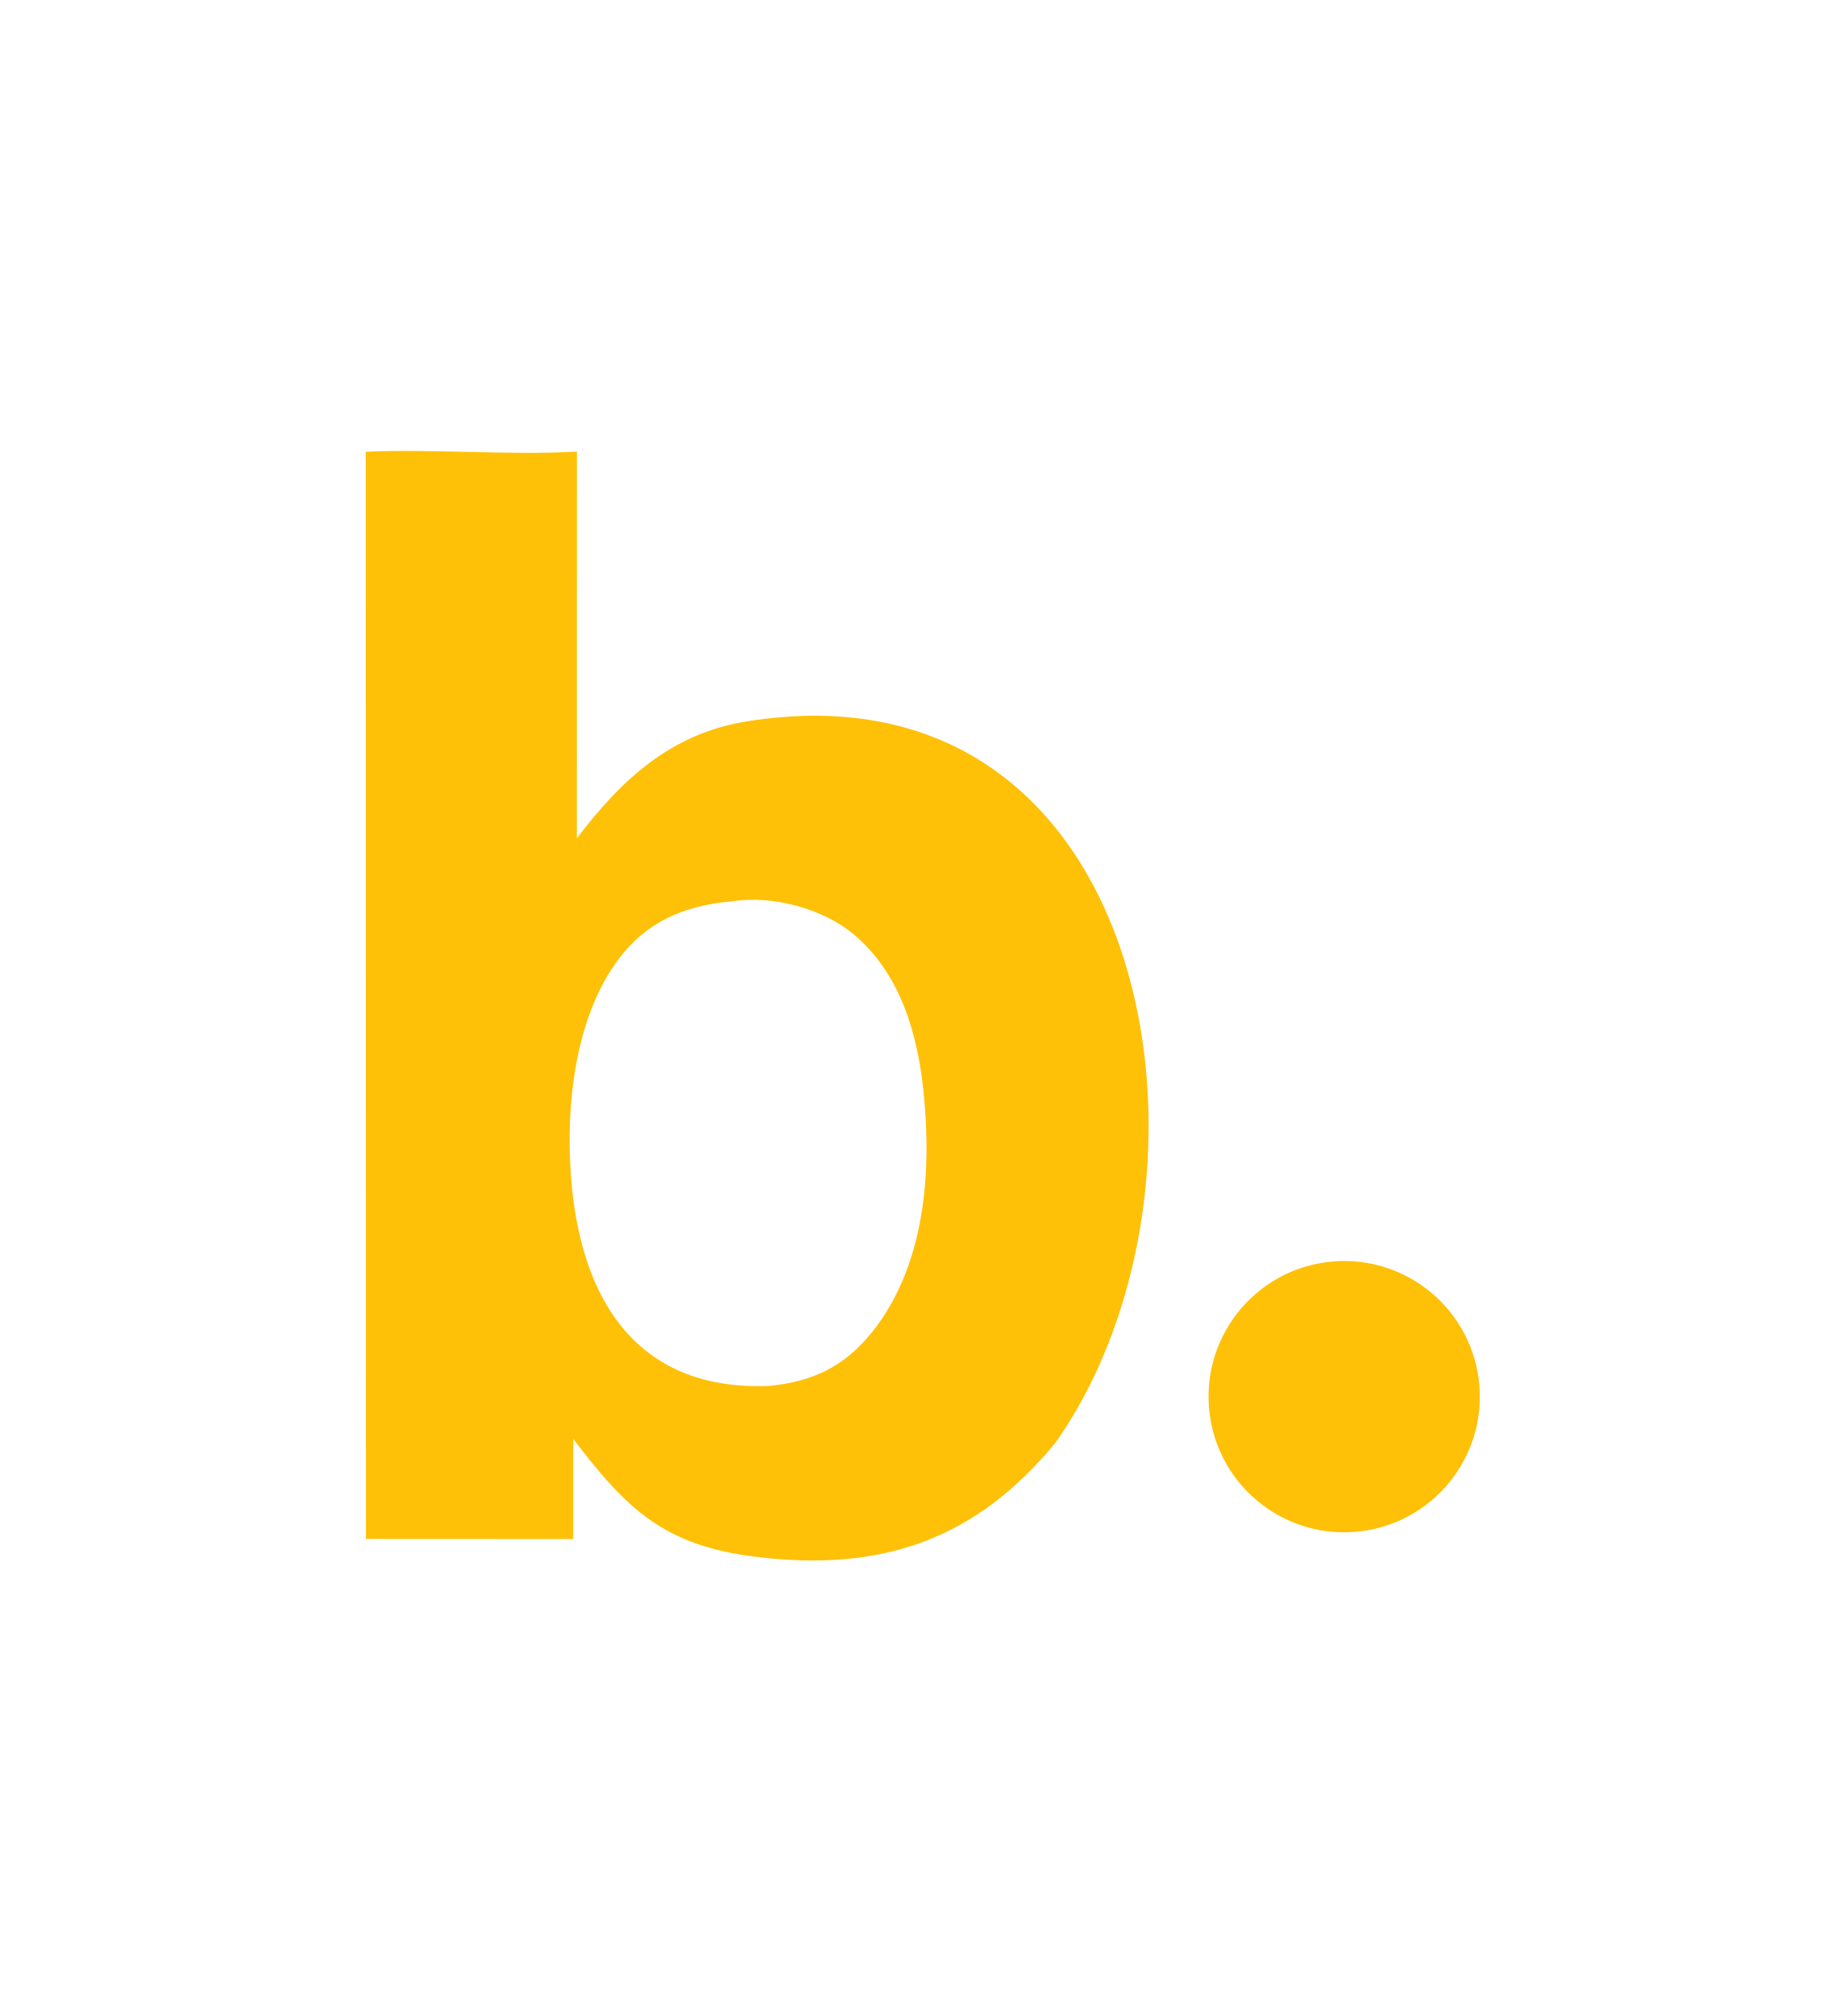
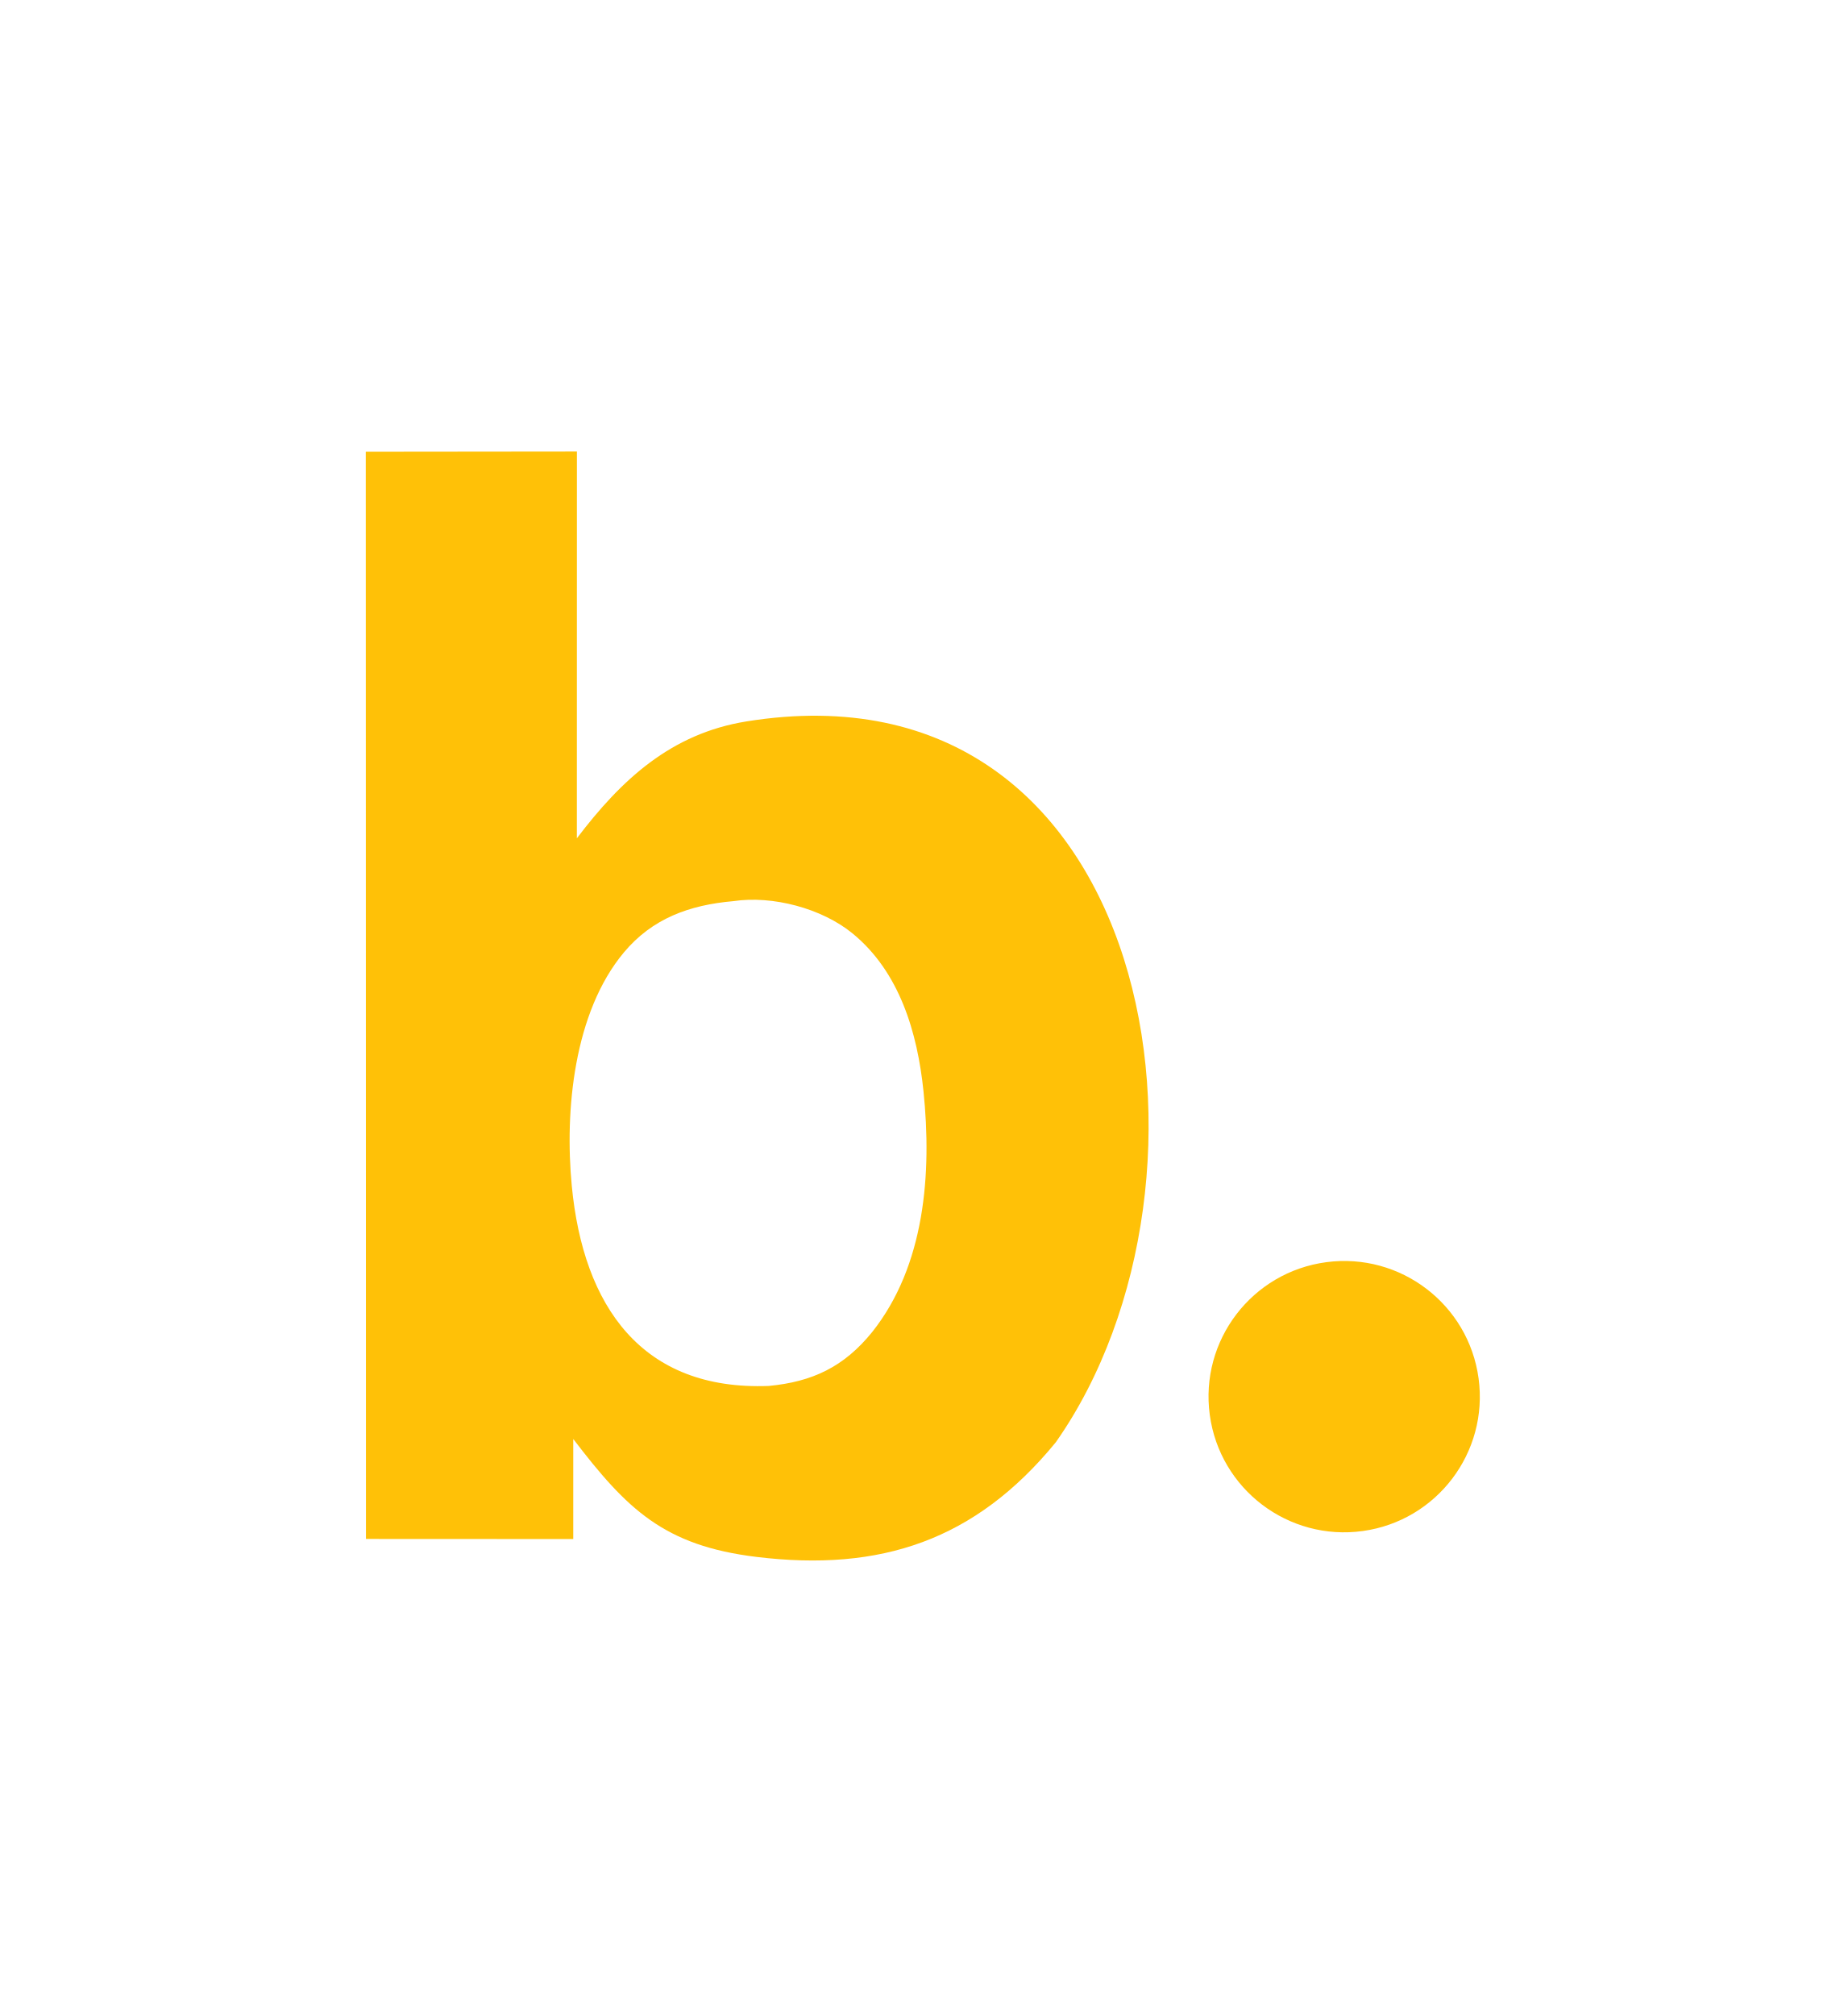
<svg xmlns="http://www.w3.org/2000/svg" width="586" height="639" viewBox="0 0 586 639" fill="none">
-   <path d="M116 143.259C136.965 142.284 162.723 144.47 182.965 143.192L182.948 265.846C197.019 247.323 212.74 232.644 236.736 228.776C366.374 207.88 393.474 373.892 334.859 457.357C309.339 488.562 279.209 498.512 239.927 493.732C210.51 490.152 198.818 478.572 181.806 456.337L181.803 488.062L116.06 488.032L116 143.259ZM243.823 439.512C257.682 438.192 267.699 433.437 276.594 422.437C293.399 401.322 295.555 371.978 292.885 346.068C290.97 327.496 285.319 308.222 270.379 296.006C260.645 288.046 245.018 283.911 232.606 285.77C218.644 286.982 206.84 291.277 197.839 302.067C182.002 321.051 179.045 352.117 181.339 376.072C184.997 414.272 203.569 441.072 243.823 439.512Z" fill="#FFC107" />
+   <path d="M116 143.259L182.965 143.192L182.948 265.846C197.019 247.323 212.74 232.645 236.736 228.777C366.374 207.881 393.474 373.892 334.859 457.357C309.339 488.562 279.209 498.512 239.927 493.732C210.51 490.152 198.818 478.572 181.806 456.337L181.803 488.062L116.06 488.032L116 143.259ZM243.823 439.512C257.682 438.192 267.699 433.437 276.594 422.437C293.399 401.322 295.555 371.979 292.885 346.069C290.97 327.497 285.319 308.222 270.379 296.006C260.645 288.046 245.018 283.912 232.606 285.771C218.644 286.982 206.84 291.278 197.839 302.067C182.002 321.052 179.045 352.118 181.339 376.072C184.997 414.272 203.569 441.072 243.823 439.512Z" fill="#FFC107" />
  <path d="M420.658 400.262C444.158 397.152 465.743 413.637 468.933 437.127C472.118 460.612 455.703 482.257 432.228 485.517C408.638 488.797 386.878 472.292 383.678 448.692C380.473 425.097 397.053 403.387 420.658 400.262Z" fill="#FFC107" />
</svg>
